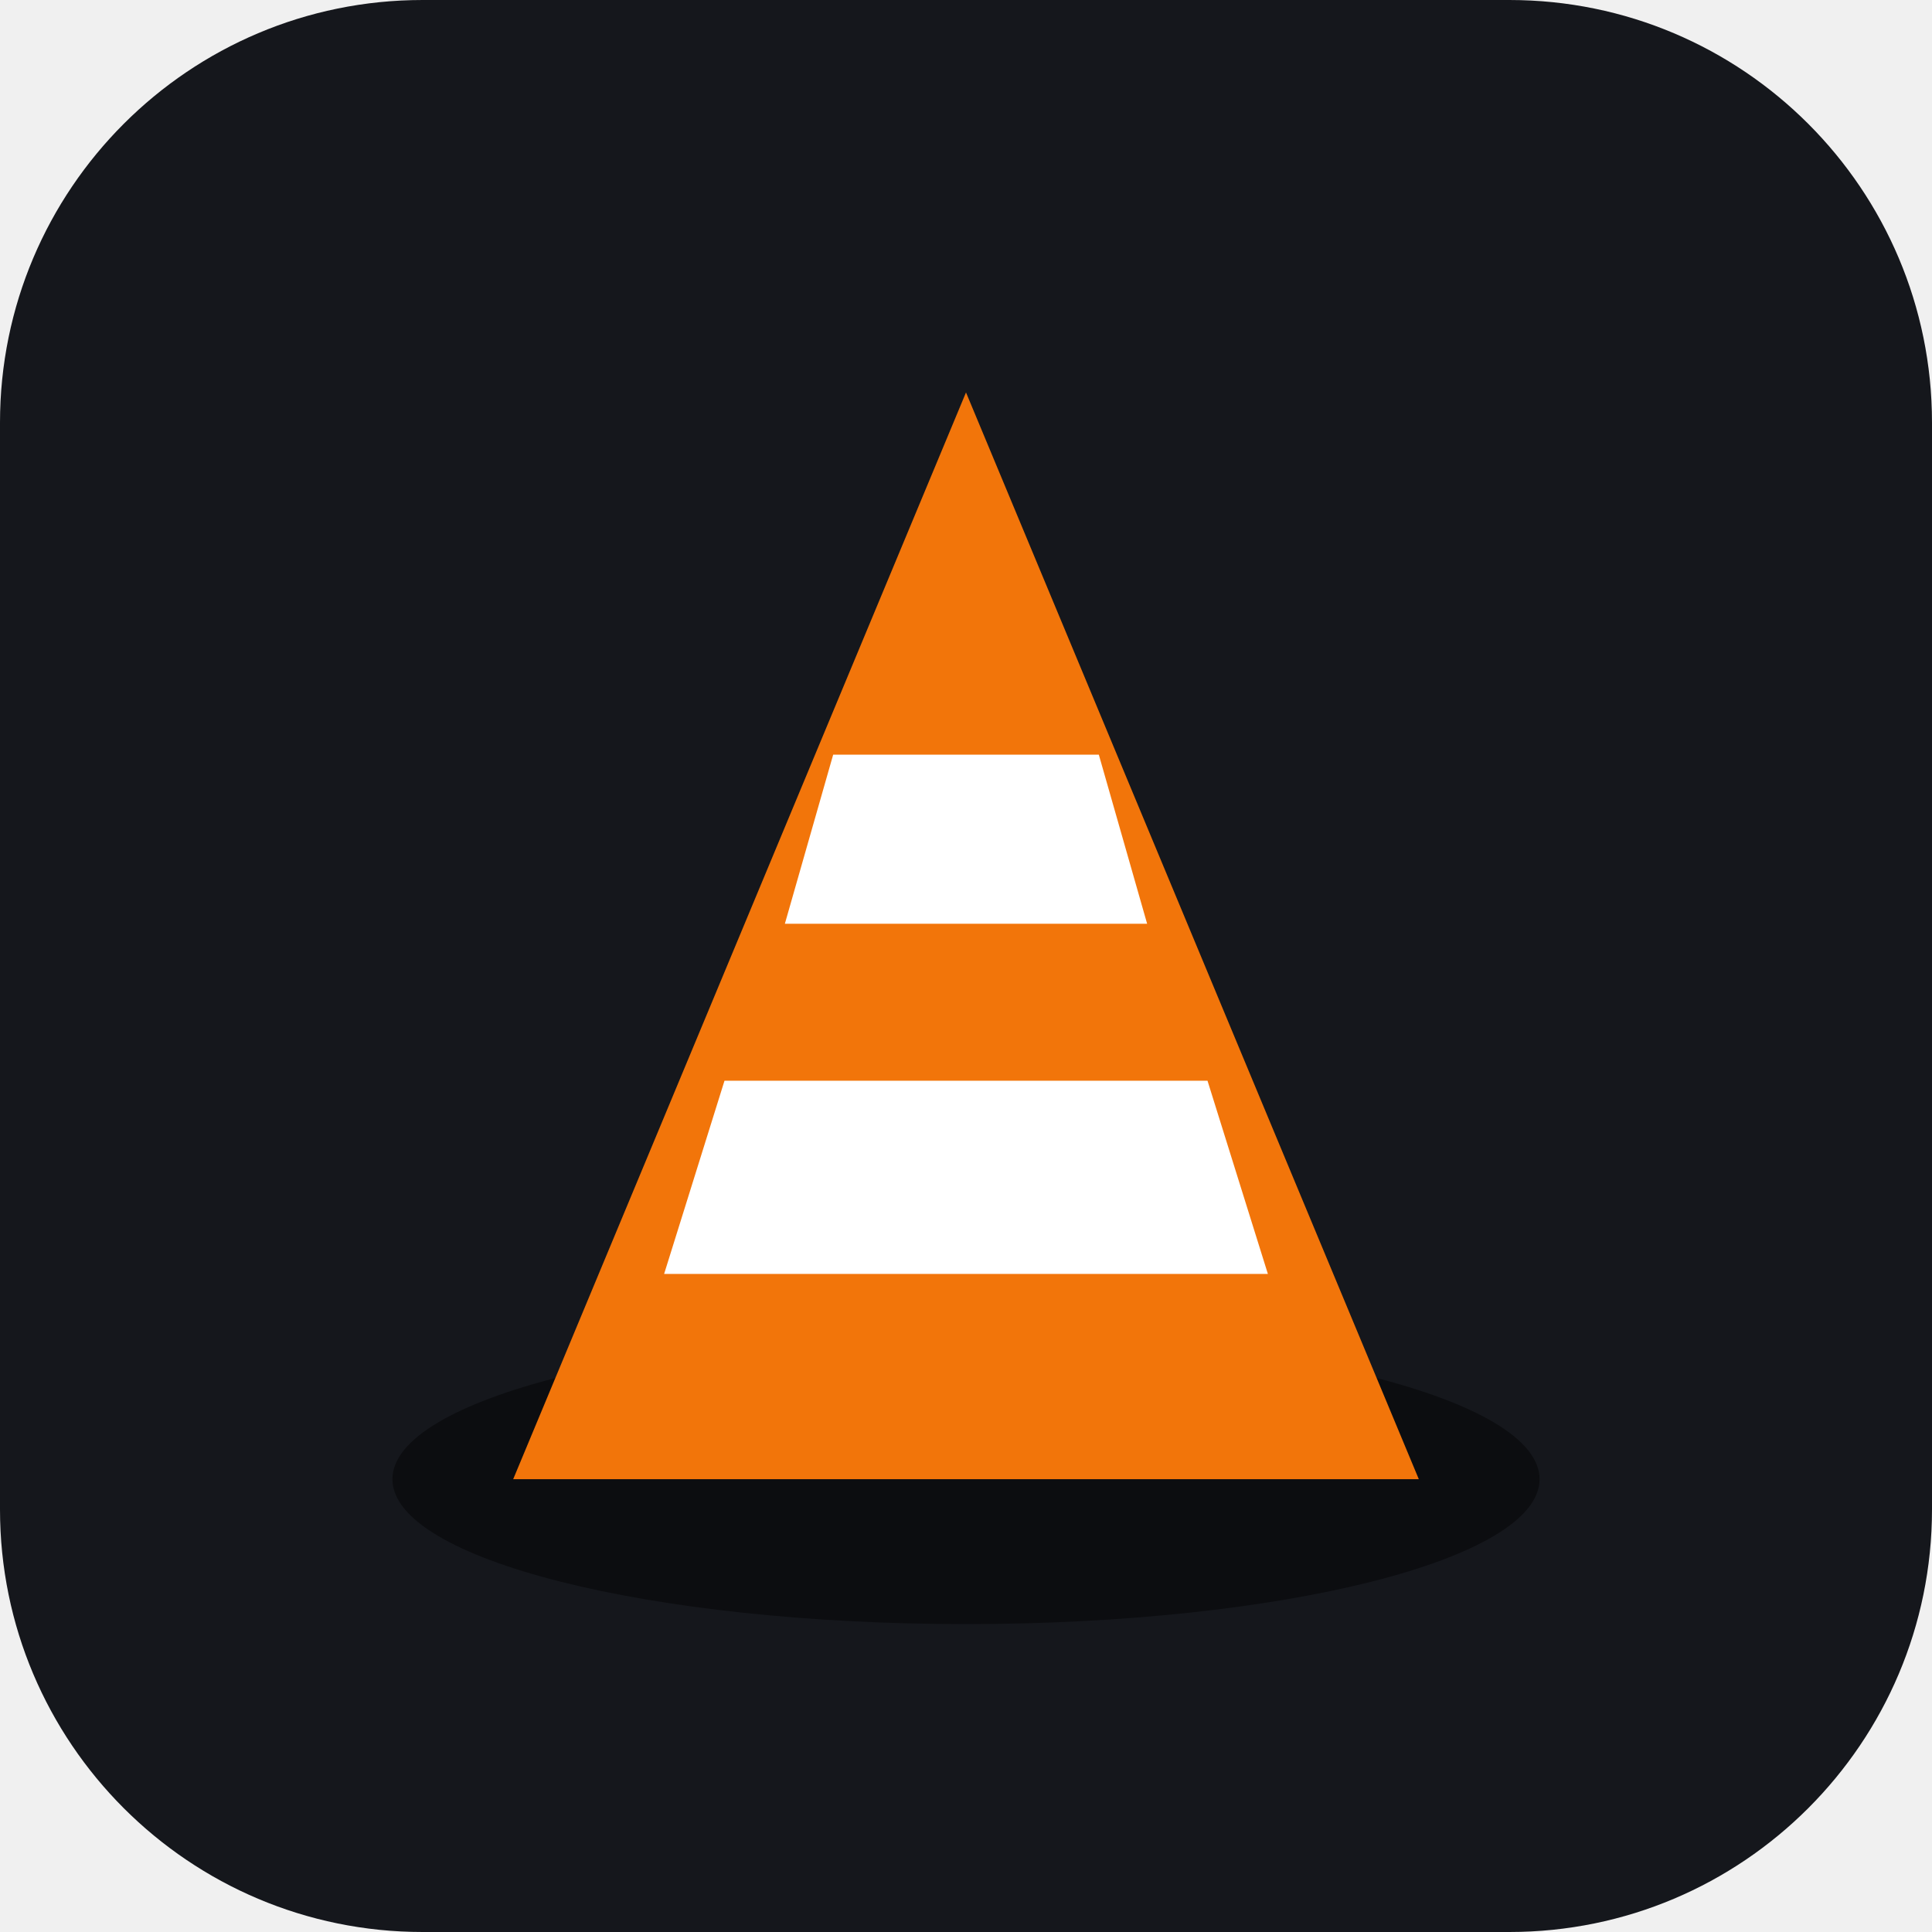
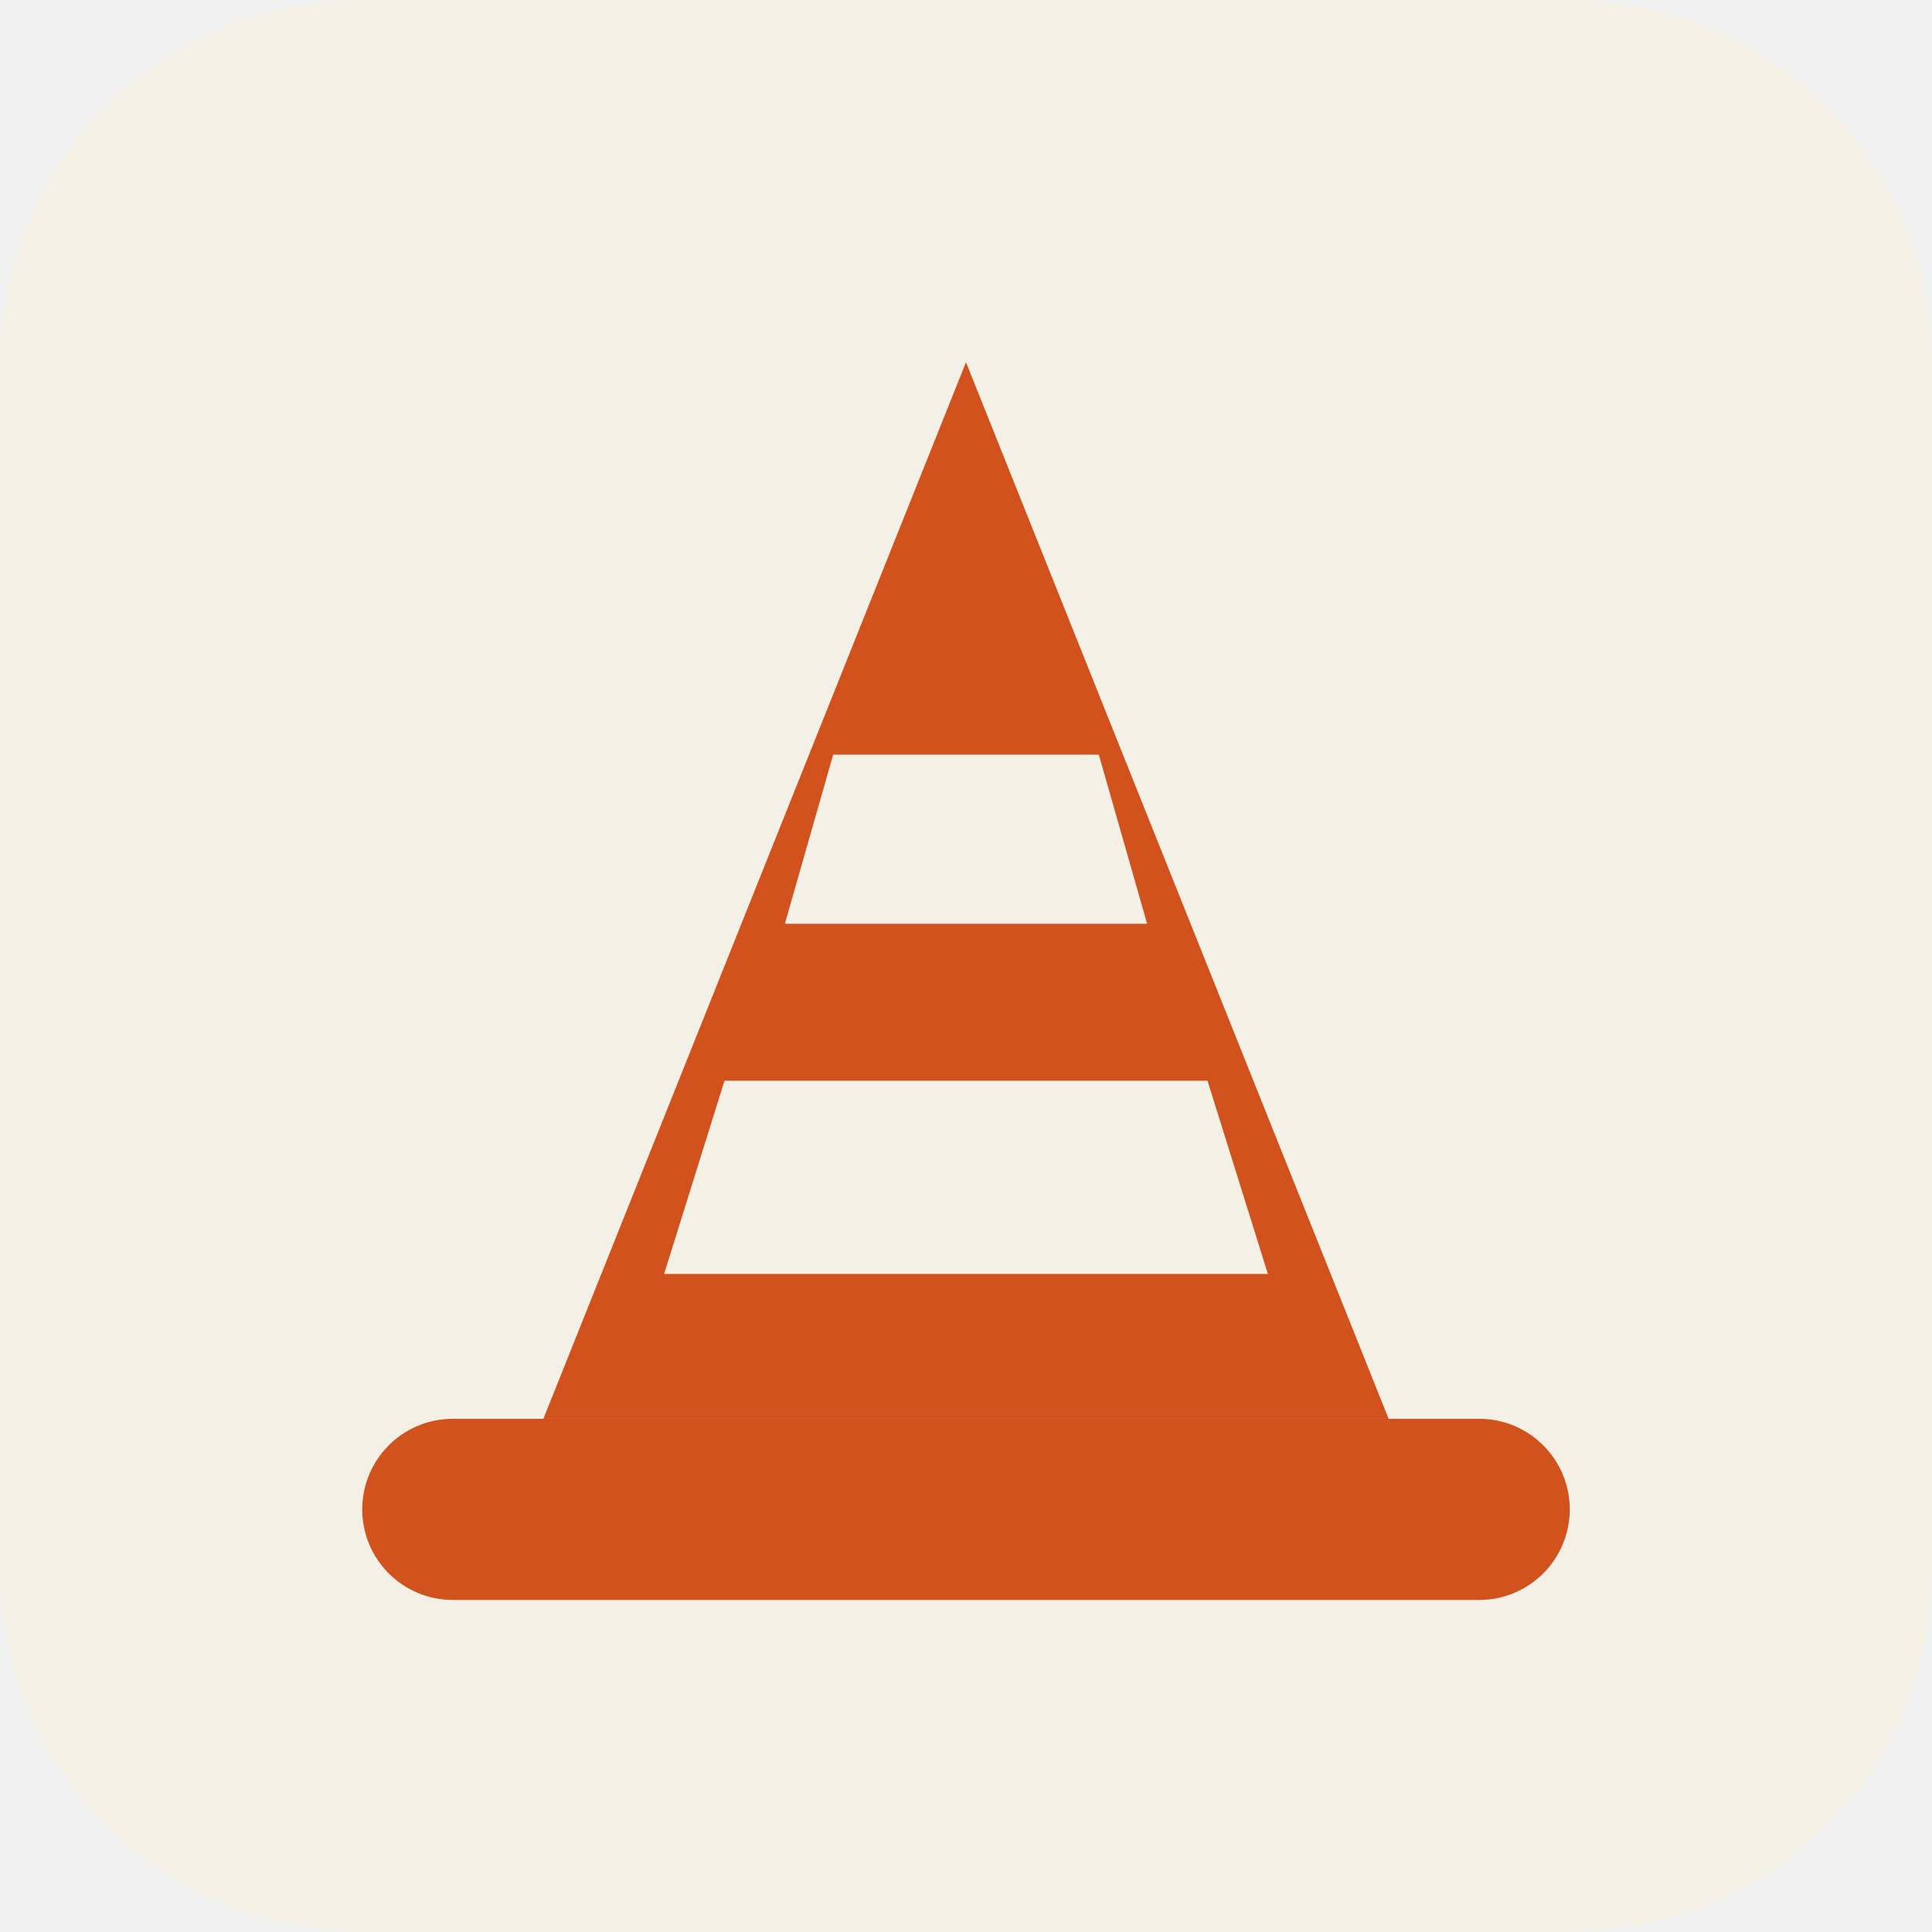
<svg xmlns="http://www.w3.org/2000/svg" viewBox="0 0 32 32">
-   <rect width="32" height="32" rx="7" fill="#15171C" />
+   <rect width="32" height="32" rx="6" fill="#F4F0E6" />
  <g transform="translate(16 16.5)">
-     <ellipse cx="0" cy="8" rx="9.5" ry="2.4" fill="#0c0d10" />
-     <path d="M0 -10 L7.5 8 L-7.5 8 Z" fill="#F2750A" />
-     <path d="M-2.2 -4 L2.2 -4 L3 -1.2 L-3 -1.2 Z" fill="#fff" />
-     <path d="M-4 1.4 L4 1.4 L5 4.6 L-5 4.6 Z" fill="#fff" />
+     <rect x="-10" y="7" width="20" height="3" rx="1.5" fill="#D1521C" />
+     <path d="M0 -10.5 L7 7 L-7 7 Z" fill="#D1521C" />
+     <path d="M-2.2 -4 L2.2 -4 L3 -1.2 L-3 -1.2 Z" fill="#F4F0E6" />
+     <path d="M-4 1.4 L4 1.4 L5 4.6 L-5 4.6 Z" fill="#F4F0E6" />
  </g>
</svg>
